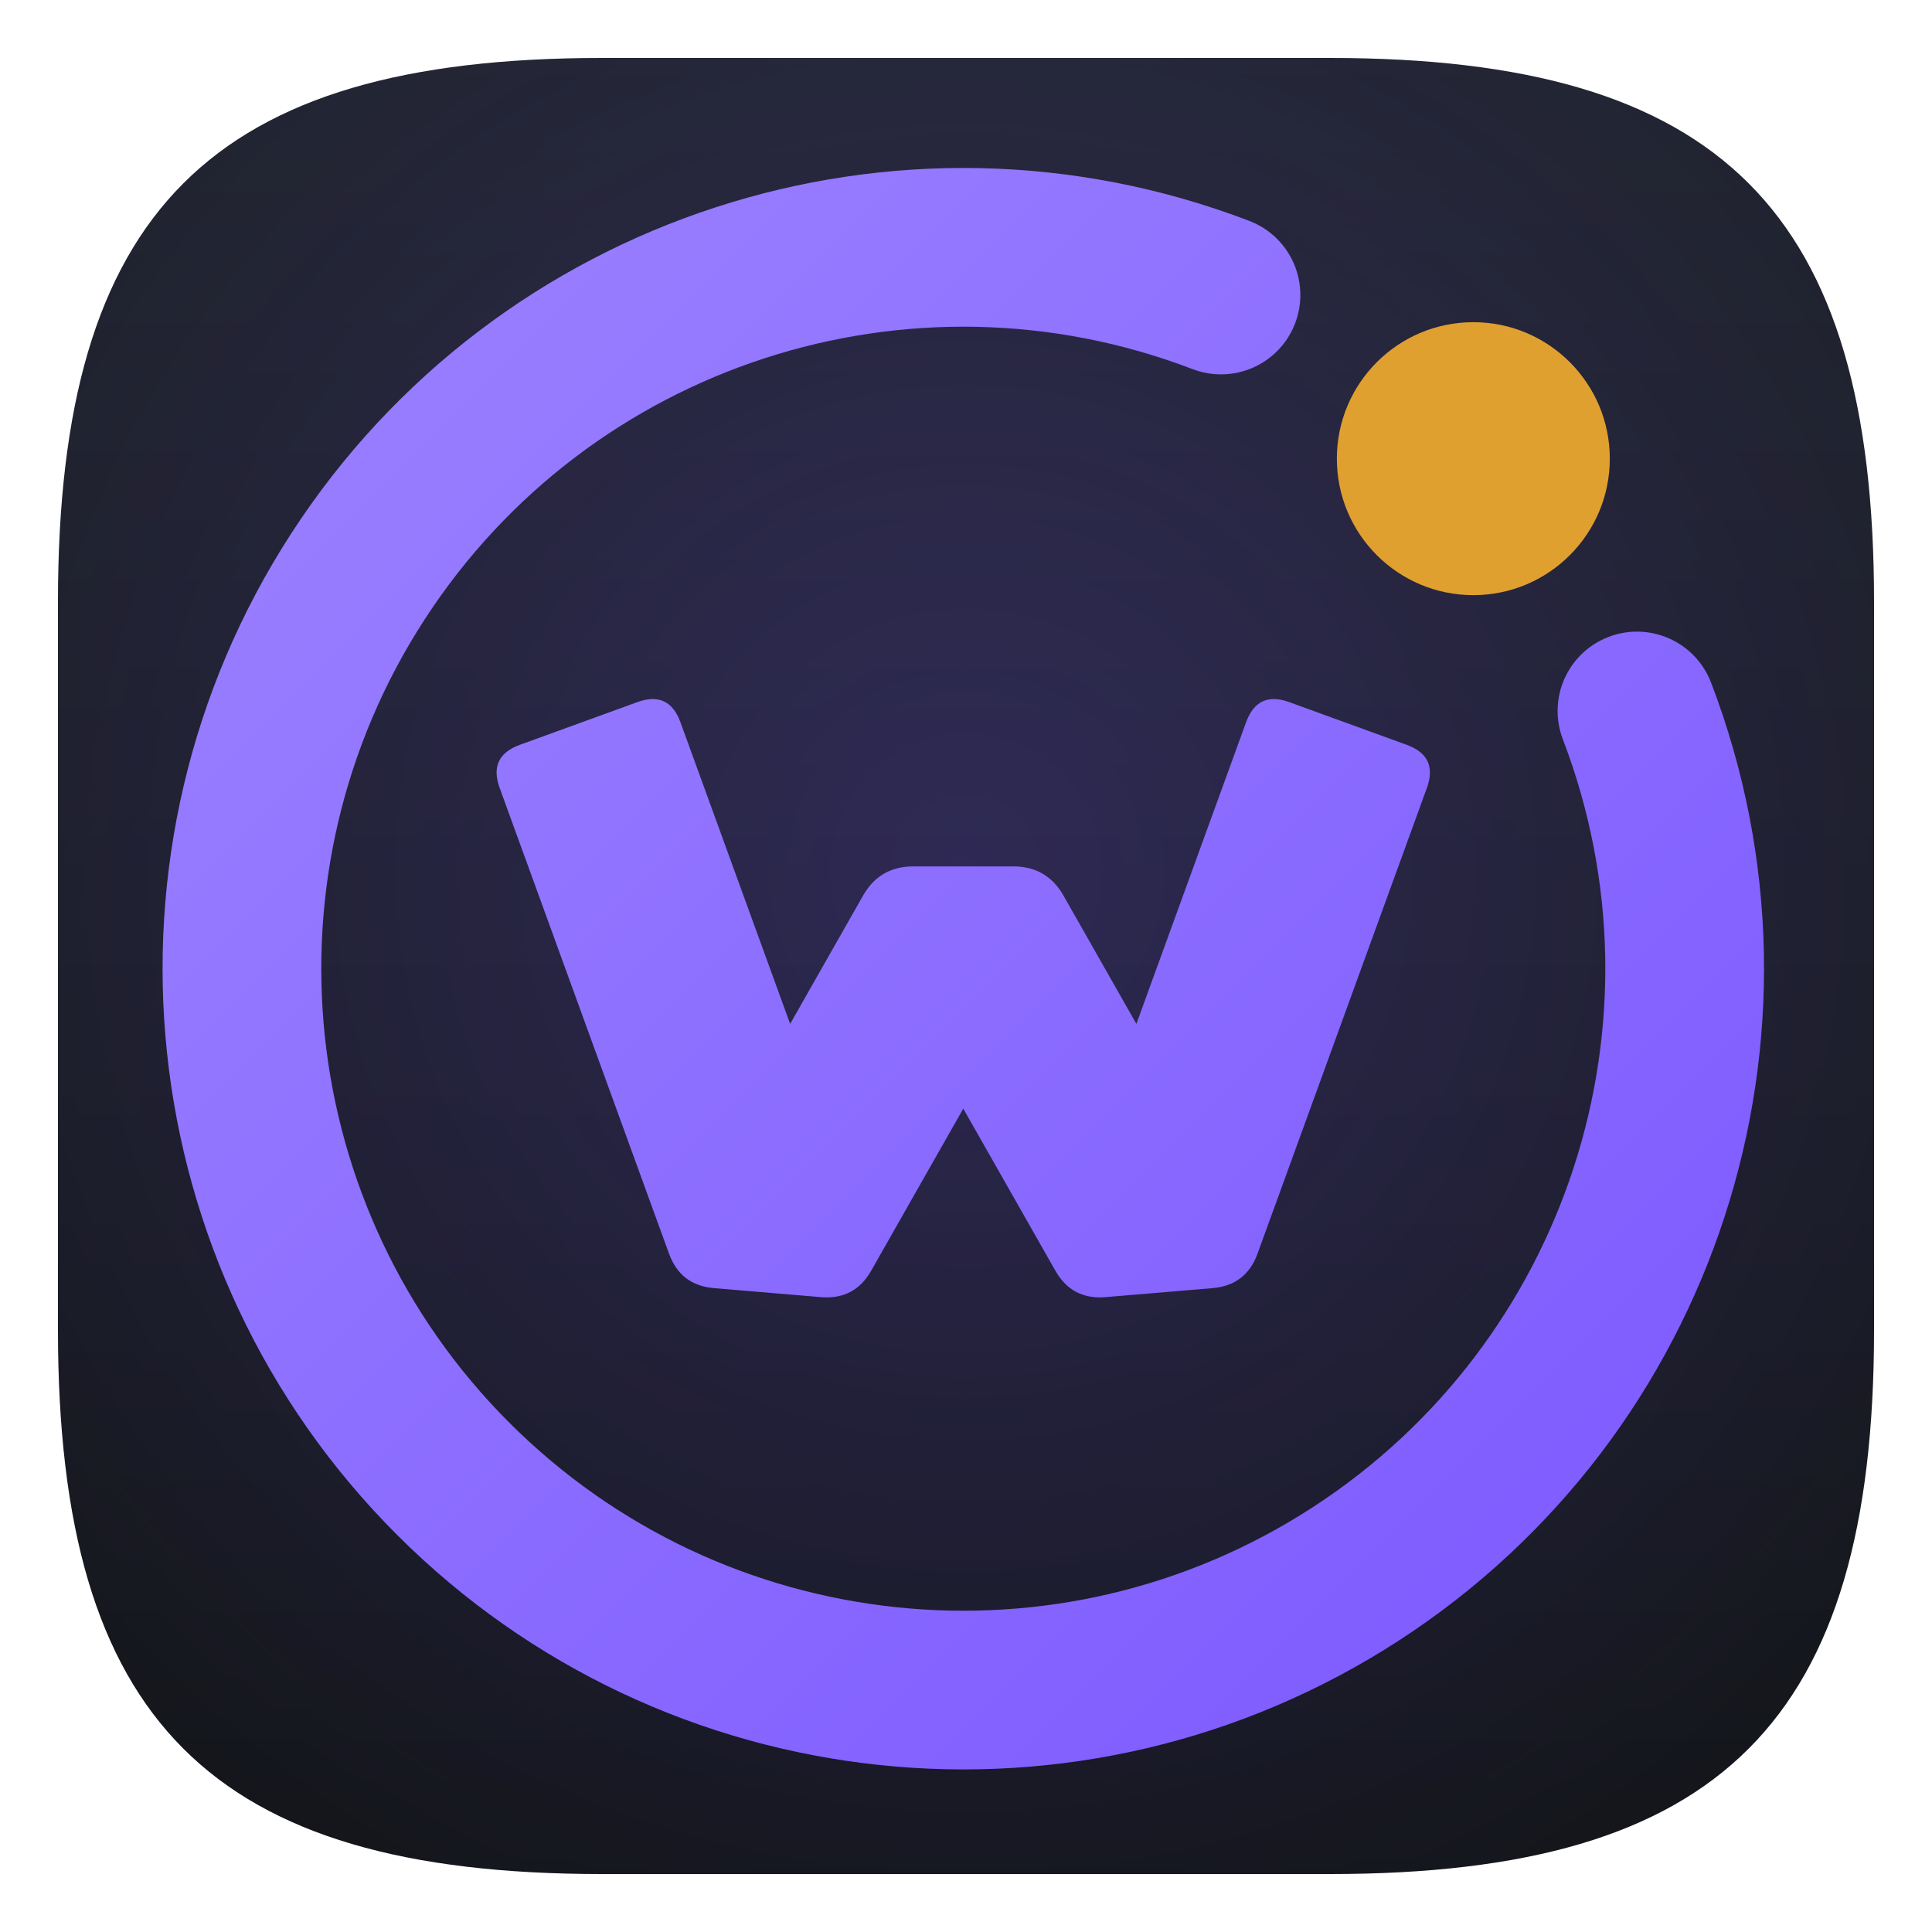
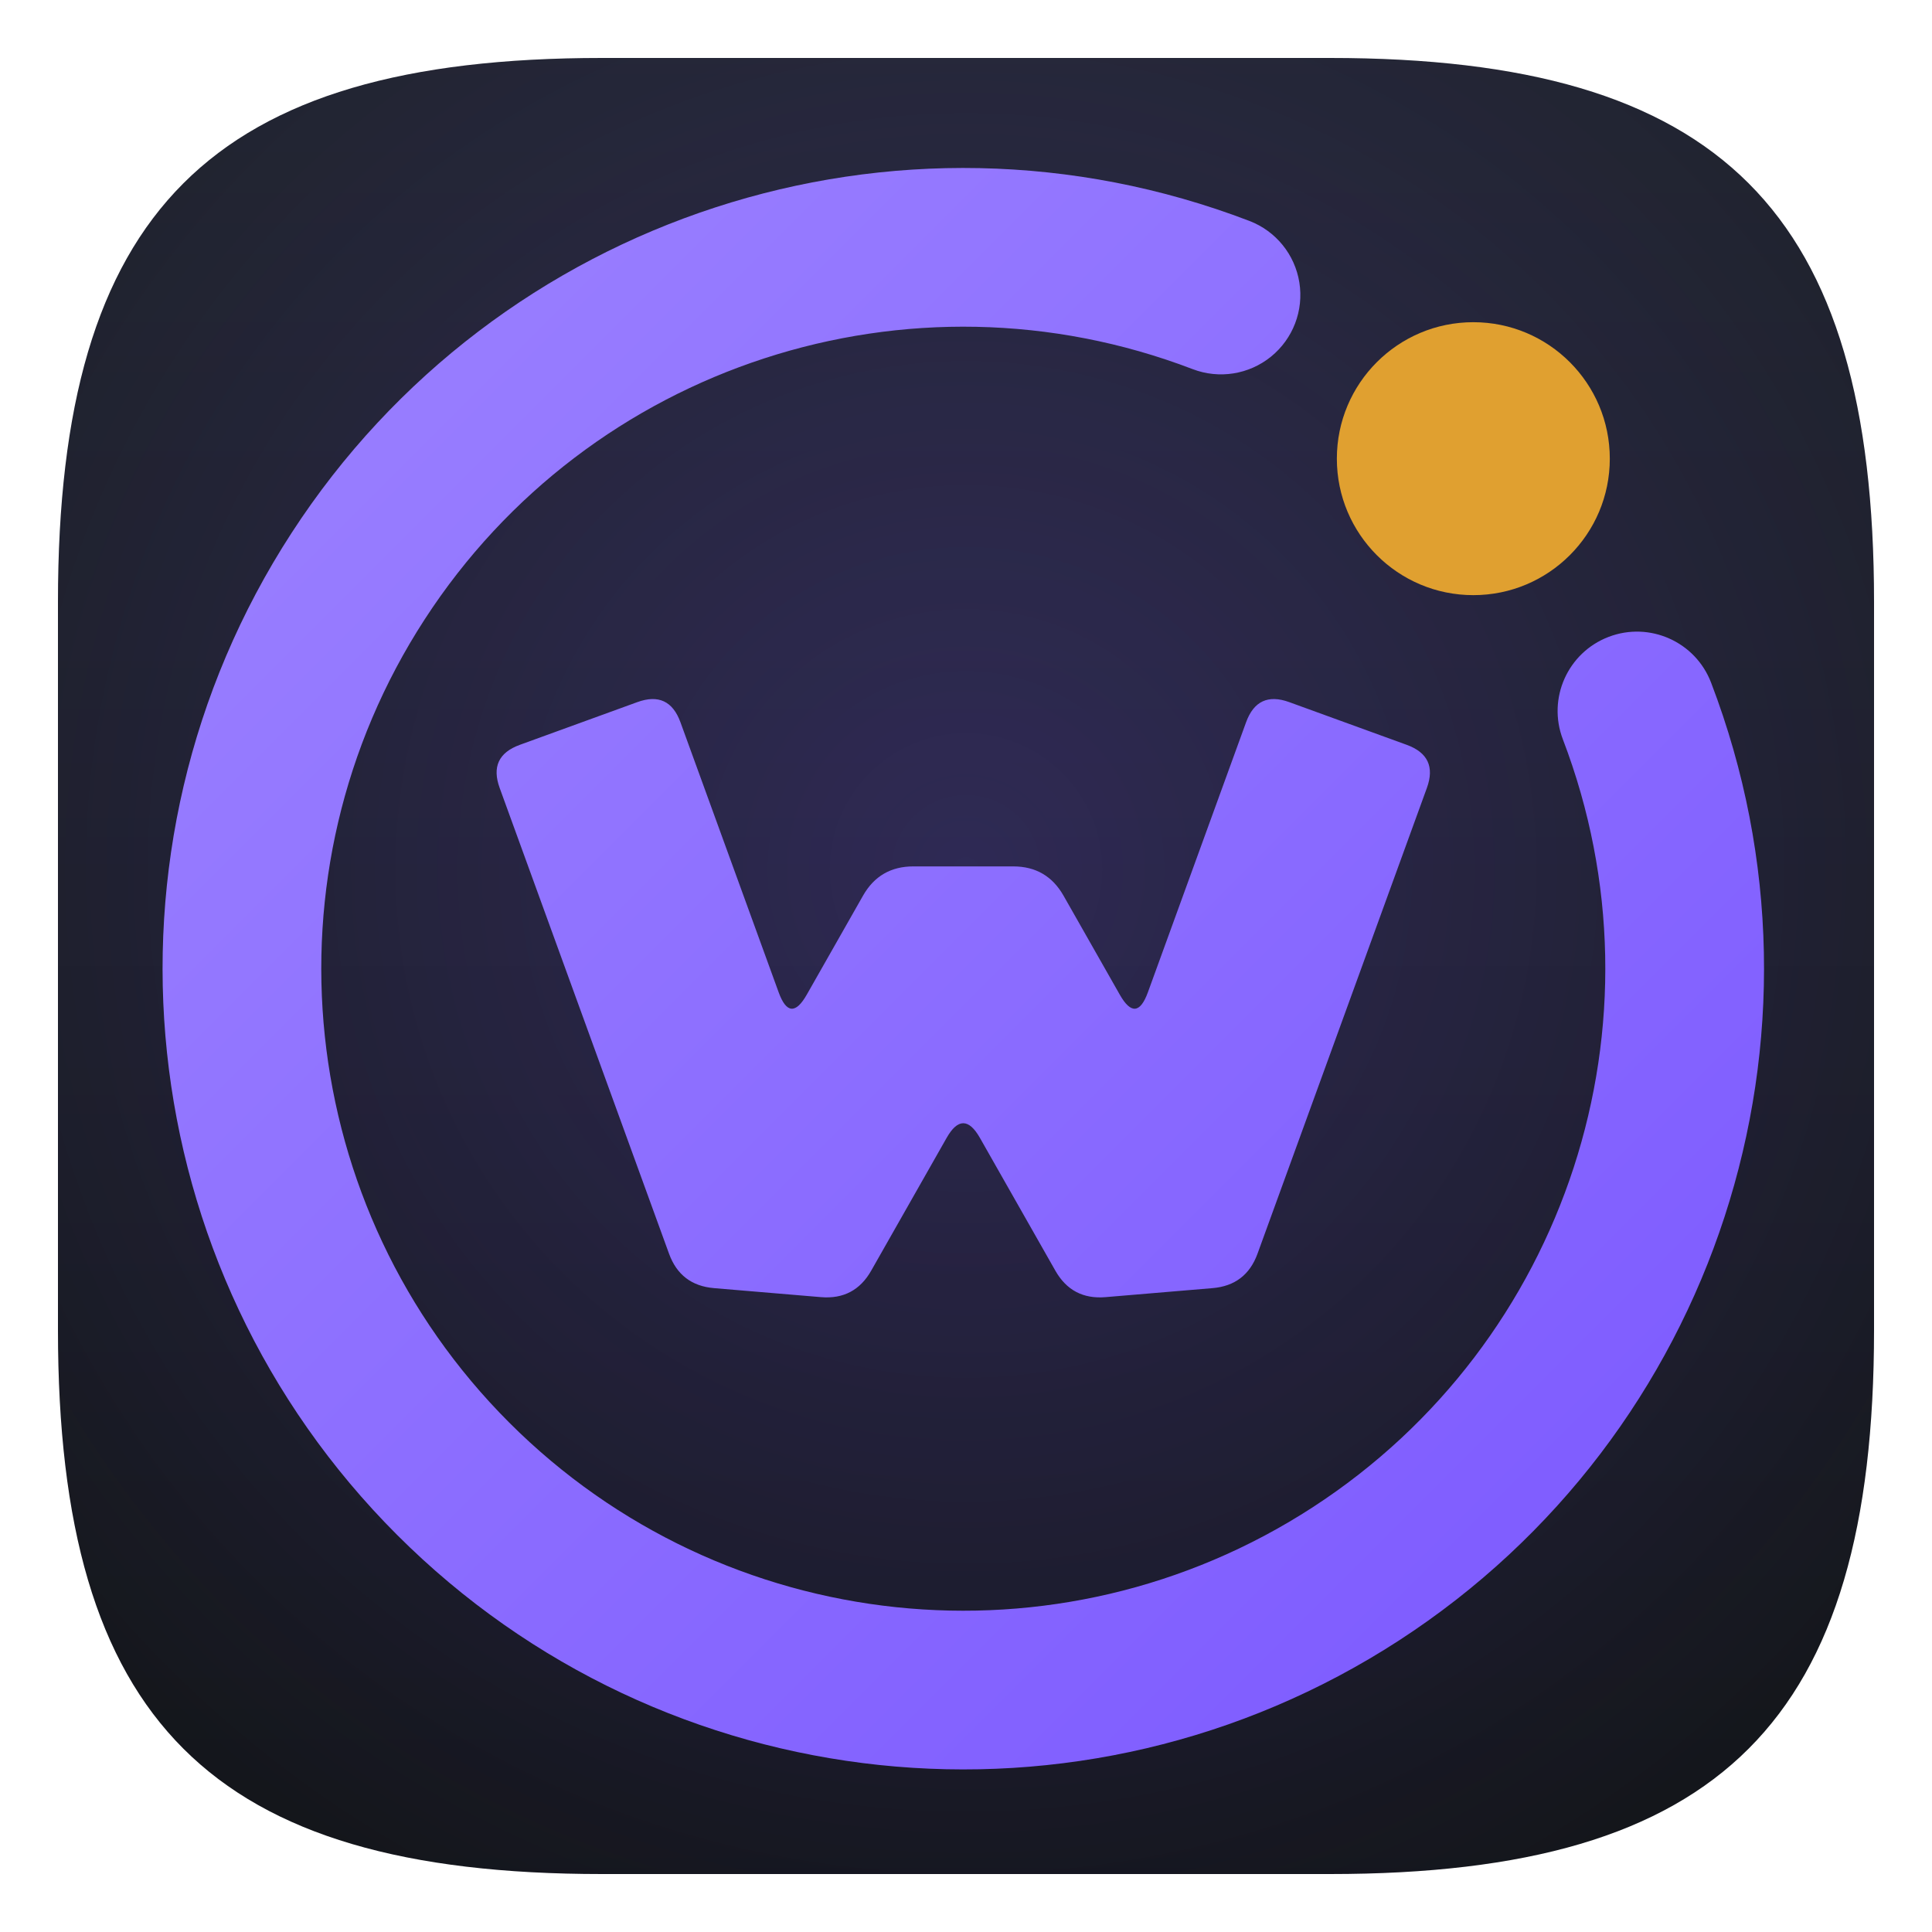
<svg xmlns="http://www.w3.org/2000/svg" viewBox="0 0 1024 1024" width="1024" height="1024">
  <defs>
    <linearGradient id="g0" gradientUnits="userSpaceOnUse" x1="0" y1="0" x2="0" y2="1024">
      <stop offset="0" stop-color="#20242d" />
      <stop offset="1" stop-color="#13151a" />
    </linearGradient>
    <radialGradient id="g1" gradientUnits="userSpaceOnUse" cx="512" cy="460.8" r="614.4">
      <stop offset="0" stop-color="#7955ff" stop-opacity="0.22" />
      <stop offset="1" stop-color="#7955ff" stop-opacity="0" />
    </radialGradient>
    <linearGradient id="g2" gradientUnits="userSpaceOnUse" x1="45.52" y1="45.52" x2="978.48" y2="978.48">
      <stop offset="0" stop-color="#9e85ff" />
      <stop offset="1" stop-color="#7955ff" />
    </linearGradient>
  </defs>
  <path fill="url(#g0)" d="M319.08 30.72L704.92 30.72C912.18 30.72 993.28 111.82 993.28 319.08L993.28 704.92C993.28 912.18 912.18 993.28 704.92 993.28L319.08 993.28C111.82 993.28 30.72 912.18 30.72 704.92L30.72 319.08C30.72 111.82 111.82 30.72 319.08 30.72Z" />
  <path fill="url(#g1)" d="M319.08 30.72L704.92 30.72C912.18 30.72 993.28 111.82 993.28 319.08L993.28 704.92C993.28 912.18 912.18 993.28 704.92 993.28L319.08 993.28C111.82 993.28 30.72 912.18 30.72 704.92L30.72 319.08C30.72 111.82 111.82 30.72 319.08 30.72Z" />
-   <path fill="url(#g2)" d="M906.91 361.81C978.48 548.87 909.52 760.5 741.48 869.49C573.45 978.48 352.09 955.15 210.47 813.53C68.85 671.91 45.52 450.55 154.51 282.52C263.5 114.48 475.13 45.52 662.19 117.09C676.22 122.46 686.33 134.9 688.69 149.74C691.06 164.58 685.33 179.55 673.67 189.02C662 198.49 646.17 201.02 632.14 195.65C482.15 138.27 312.46 193.56 225.08 328.29C137.69 463.02 156.4 640.5 269.95 754.05C383.5 867.6 560.98 886.31 695.71 798.92C830.44 711.54 885.73 541.85 828.35 391.86C820.05 370.17 830.91 345.86 852.61 337.56C874.3 329.26 898.61 340.12 906.91 361.81ZM264.84 417.65C260.77 406.47 264.33 398.85 275.51 394.78L337.79 372.14C348.97 368.07 356.59 371.63 360.65 382.81L450.41 629.64C454.47 640.82 450.58 645.91 438.73 644.91L382.06 640.14C370.2 639.14 367.22 633.47 373.09 623.13L457.42 474.72C463.29 464.38 472.18 459.21 484.07 459.21L537.03 459.21C548.93 459.21 557.81 464.38 563.69 474.72L648.01 623.13C653.89 633.47 650.9 639.14 639.05 640.14L582.38 644.91C570.52 645.91 566.63 640.82 570.69 629.64L660.45 382.81C664.52 371.63 672.14 368.07 683.32 372.14L745.6 394.78C756.77 398.85 760.33 406.47 756.27 417.65L666.51 664.48C662.44 675.66 654.49 681.75 642.63 682.74L585.96 687.51C574.11 688.51 565.24 683.84 559.37 673.5L475.04 525.09C469.17 514.75 472.18 509.57 484.07 509.57L537.03 509.57C548.93 509.57 551.94 514.75 546.06 525.09L461.74 673.5C455.86 683.84 447 688.51 435.14 687.51L378.47 682.74C366.62 681.75 358.66 675.66 354.6 664.48L264.84 417.65Z" />
+   <path fill="url(#g2)" d="M906.91 361.81C978.48 548.87 909.52 760.5 741.48 869.49C573.45 978.48 352.09 955.15 210.47 813.53C68.85 671.91 45.52 450.55 154.51 282.52C263.5 114.48 475.13 45.52 662.19 117.09C676.22 122.46 686.33 134.9 688.69 149.74C691.06 164.58 685.33 179.55 673.67 189.02C662 198.49 646.17 201.02 632.14 195.65C482.15 138.27 312.46 193.56 225.08 328.29C137.69 463.02 156.4 640.5 269.95 754.05C383.5 867.6 560.98 886.31 695.71 798.92C830.44 711.54 885.73 541.85 828.35 391.86C820.05 370.17 830.91 345.86 852.61 337.56C874.3 329.26 898.61 340.12 906.91 361.81ZM264.84 417.65C260.77 406.47 264.33 398.85 275.51 394.78L337.79 372.14C348.97 368.07 356.59 371.63 360.65 382.81L412.7 525.93C416.76 537.11 421.73 537.53 427.61 527.18L457.42 474.72C463.29 464.38 472.18 459.21 484.07 459.21L537.03 459.21C548.93 459.21 557.81 464.38 563.69 474.72L593.5 527.18C599.37 537.53 604.34 537.11 608.41 525.93L660.45 382.81C664.52 371.63 672.14 368.07 683.32 372.14L745.6 394.78C756.77 398.85 760.33 406.47 756.27 417.65L666.51 664.48C662.44 675.66 654.49 681.75 642.63 682.74L585.96 687.51C574.11 688.51 565.24 683.84 559.37 673.5L519.37 603.09C513.49 592.75 507.61 592.75 501.74 603.09L461.74 673.5C455.86 683.84 447 688.51 435.14 687.51L378.47 682.74C366.62 681.75 358.66 675.66 354.6 664.48L264.84 417.65Z" />
  <path fill="#16191f" d="" />
  <path fill="#e0a030" d="M853.23 243.11C853.23 283.06 820.84 315.44 780.89 315.44C740.94 315.44 708.56 283.06 708.56 243.11C708.56 203.16 740.94 170.77 780.89 170.77C820.84 170.77 853.23 203.16 853.23 243.11Z" />
</svg>
